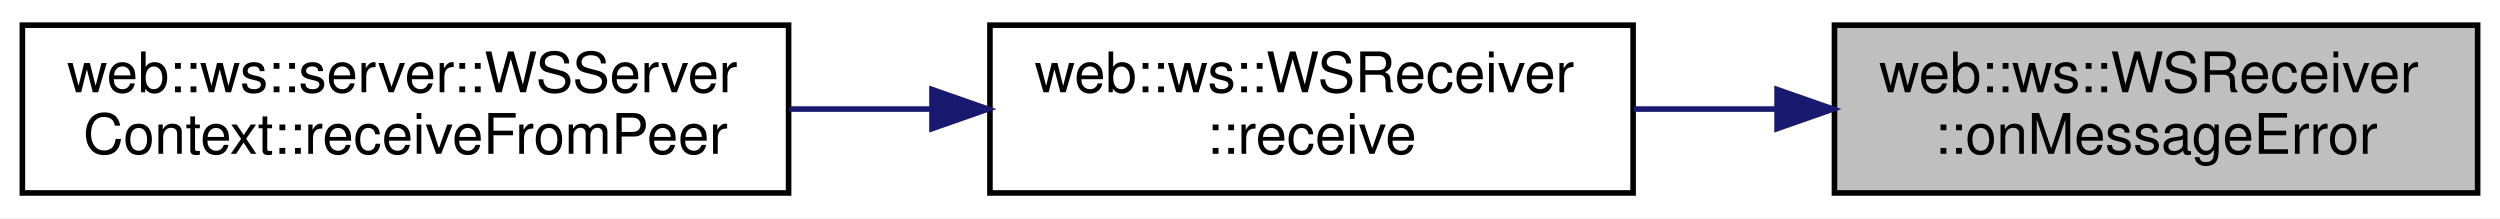
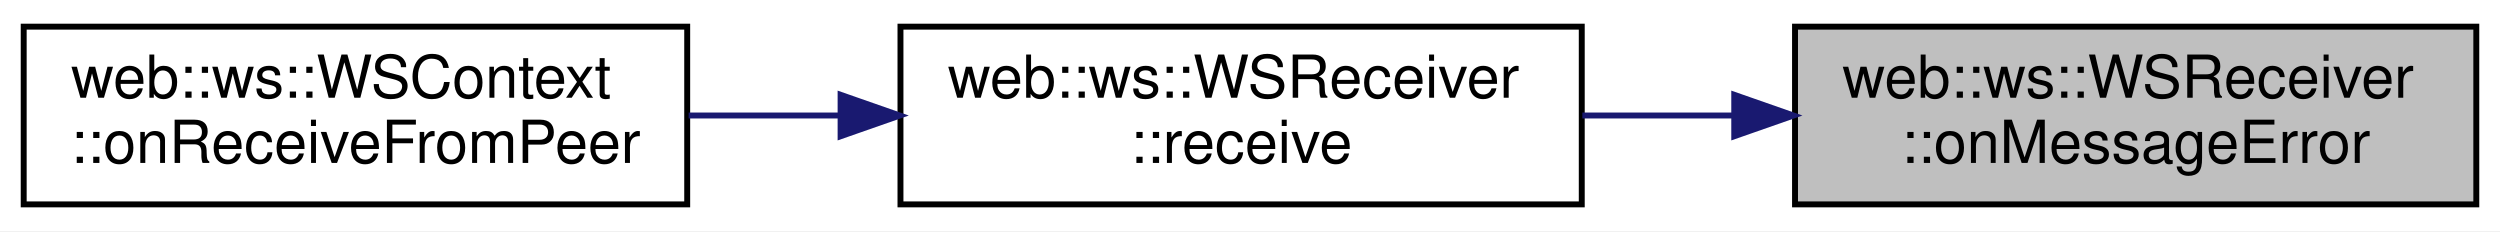
- <svg xmlns="http://www.w3.org/2000/svg" xmlns:xlink="http://www.w3.org/1999/xlink" width="447pt" height="39pt" viewBox="0.00 0.00 447.00 39.00">
+ <svg xmlns="http://www.w3.org/2000/svg" xmlns:xlink="http://www.w3.org/1999/xlink" width="422pt" height="39pt" viewBox="0.00 0.00 422.00 39.00">
  <g id="graph0" class="graph" transform="scale(1 1) rotate(0) translate(4 35)">
-     <polygon fill="white" stroke="transparent" points="-4,4 -4,-35 443,-35 443,4 -4,4" />
+     <polygon fill="white" stroke="transparent" points="-4,4 -4,-35 418,-35 418,4 -4,4" />
    <g id="node1" class="node">
      <g id="a_node1">
        <a xlink:title=" ">
-           <polygon fill="#bfbfbf" stroke="black" points="324,-0.5 324,-30.5 439,-30.5 439,-0.5 324,-0.5" />
-           <text text-anchor="start" x="332" y="-18.5" font-family="Helvetica,sans-Serif" font-size="10.00">web::ws::WSReceiver</text>
-           <text text-anchor="middle" x="381.5" y="-7.5" font-family="Helvetica,sans-Serif" font-size="10.00">::onMessageError</text>
+           <polygon fill="#bfbfbf" stroke="black" points="299,-0.5 299,-30.5 414,-30.5 414,-0.5 299,-0.5" />
+           <text text-anchor="start" x="307" y="-18.5" font-family="Helvetica,sans-Serif" font-size="10.00">web::ws::WSReceiver</text>
+           <text text-anchor="middle" x="356.5" y="-7.5" font-family="Helvetica,sans-Serif" font-size="10.00">::onMessageError</text>
        </a>
      </g>
    </g>
    <g id="node2" class="node">
      <g id="a_node2">
        <a xlink:href="classweb_1_1ws_1_1_w_s_receiver.html#a0c38eef97caaa9090212d8f55ea8d401" target="_top" xlink:title=" ">
-           <polygon fill="white" stroke="black" points="173,-0.5 173,-30.5 288,-30.5 288,-0.5 173,-0.5" />
-           <text text-anchor="start" x="181" y="-18.5" font-family="Helvetica,sans-Serif" font-size="10.00">web::ws::WSReceiver</text>
-           <text text-anchor="middle" x="230.5" y="-7.5" font-family="Helvetica,sans-Serif" font-size="10.00">::receive</text>
+           <polygon fill="white" stroke="black" points="148,-0.5 148,-30.5 263,-30.5 263,-0.5 148,-0.5" />
+           <text text-anchor="start" x="156" y="-18.5" font-family="Helvetica,sans-Serif" font-size="10.00">web::ws::WSReceiver</text>
+           <text text-anchor="middle" x="205.5" y="-7.5" font-family="Helvetica,sans-Serif" font-size="10.00">::receive</text>
        </a>
      </g>
    </g>
    <g id="edge1" class="edge">
-       <path fill="none" stroke="midnightblue" d="M313.49,-15.5C305.01,-15.5 296.4,-15.5 288.1,-15.5" />
-       <polygon fill="midnightblue" stroke="midnightblue" points="313.74,-19 323.74,-15.5 313.74,-12 313.74,-19" />
+       <path fill="none" stroke="midnightblue" d="M288.49,-15.5C280.01,-15.5 271.4,-15.5 263.1,-15.5" />
+       <polygon fill="midnightblue" stroke="midnightblue" points="288.74,-19 298.74,-15.5 288.74,-12 288.74,-19" />
    </g>
    <g id="node3" class="node">
      <g id="a_node3">
-         <a xlink:href="classweb_1_1ws_1_1server_1_1_w_s_server_context.html#a425318407cef1eb667bcdfcf80383b06" target="_top" xlink:title=" ">
-           <polygon fill="white" stroke="black" points="0,-0.5 0,-30.5 137,-30.5 137,-0.5 0,-0.5" />
-           <text text-anchor="start" x="8" y="-18.5" font-family="Helvetica,sans-Serif" font-size="10.00">web::ws::server::WSServer</text>
-           <text text-anchor="middle" x="68.5" y="-7.5" font-family="Helvetica,sans-Serif" font-size="10.00">Context::receiveFromPeer</text>
+         <a xlink:href="classweb_1_1ws_1_1_w_s_context.html#ac6a03376de681e529d7080362e63eac1" target="_top" xlink:title=" ">
+           <polygon fill="white" stroke="black" points="0,-0.5 0,-30.5 112,-30.5 112,-0.5 0,-0.5" />
+           <text text-anchor="start" x="8" y="-18.5" font-family="Helvetica,sans-Serif" font-size="10.00">web::ws::WSContext</text>
+           <text text-anchor="middle" x="56" y="-7.5" font-family="Helvetica,sans-Serif" font-size="10.00">::onReceiveFromPeer</text>
        </a>
      </g>
    </g>
    <g id="edge2" class="edge">
-       <path fill="none" stroke="midnightblue" d="M162.52,-15.5C154.12,-15.5 145.53,-15.5 137.12,-15.5" />
-       <polygon fill="midnightblue" stroke="midnightblue" points="162.64,-19 172.64,-15.5 162.64,-12 162.64,-19" />
+       <path fill="none" stroke="midnightblue" d="M137.63,-15.5C129.14,-15.5 120.52,-15.5 112.24,-15.5" />
+       <polygon fill="midnightblue" stroke="midnightblue" points="137.89,-19 147.89,-15.5 137.89,-12 137.89,-19" />
    </g>
  </g>
</svg>
